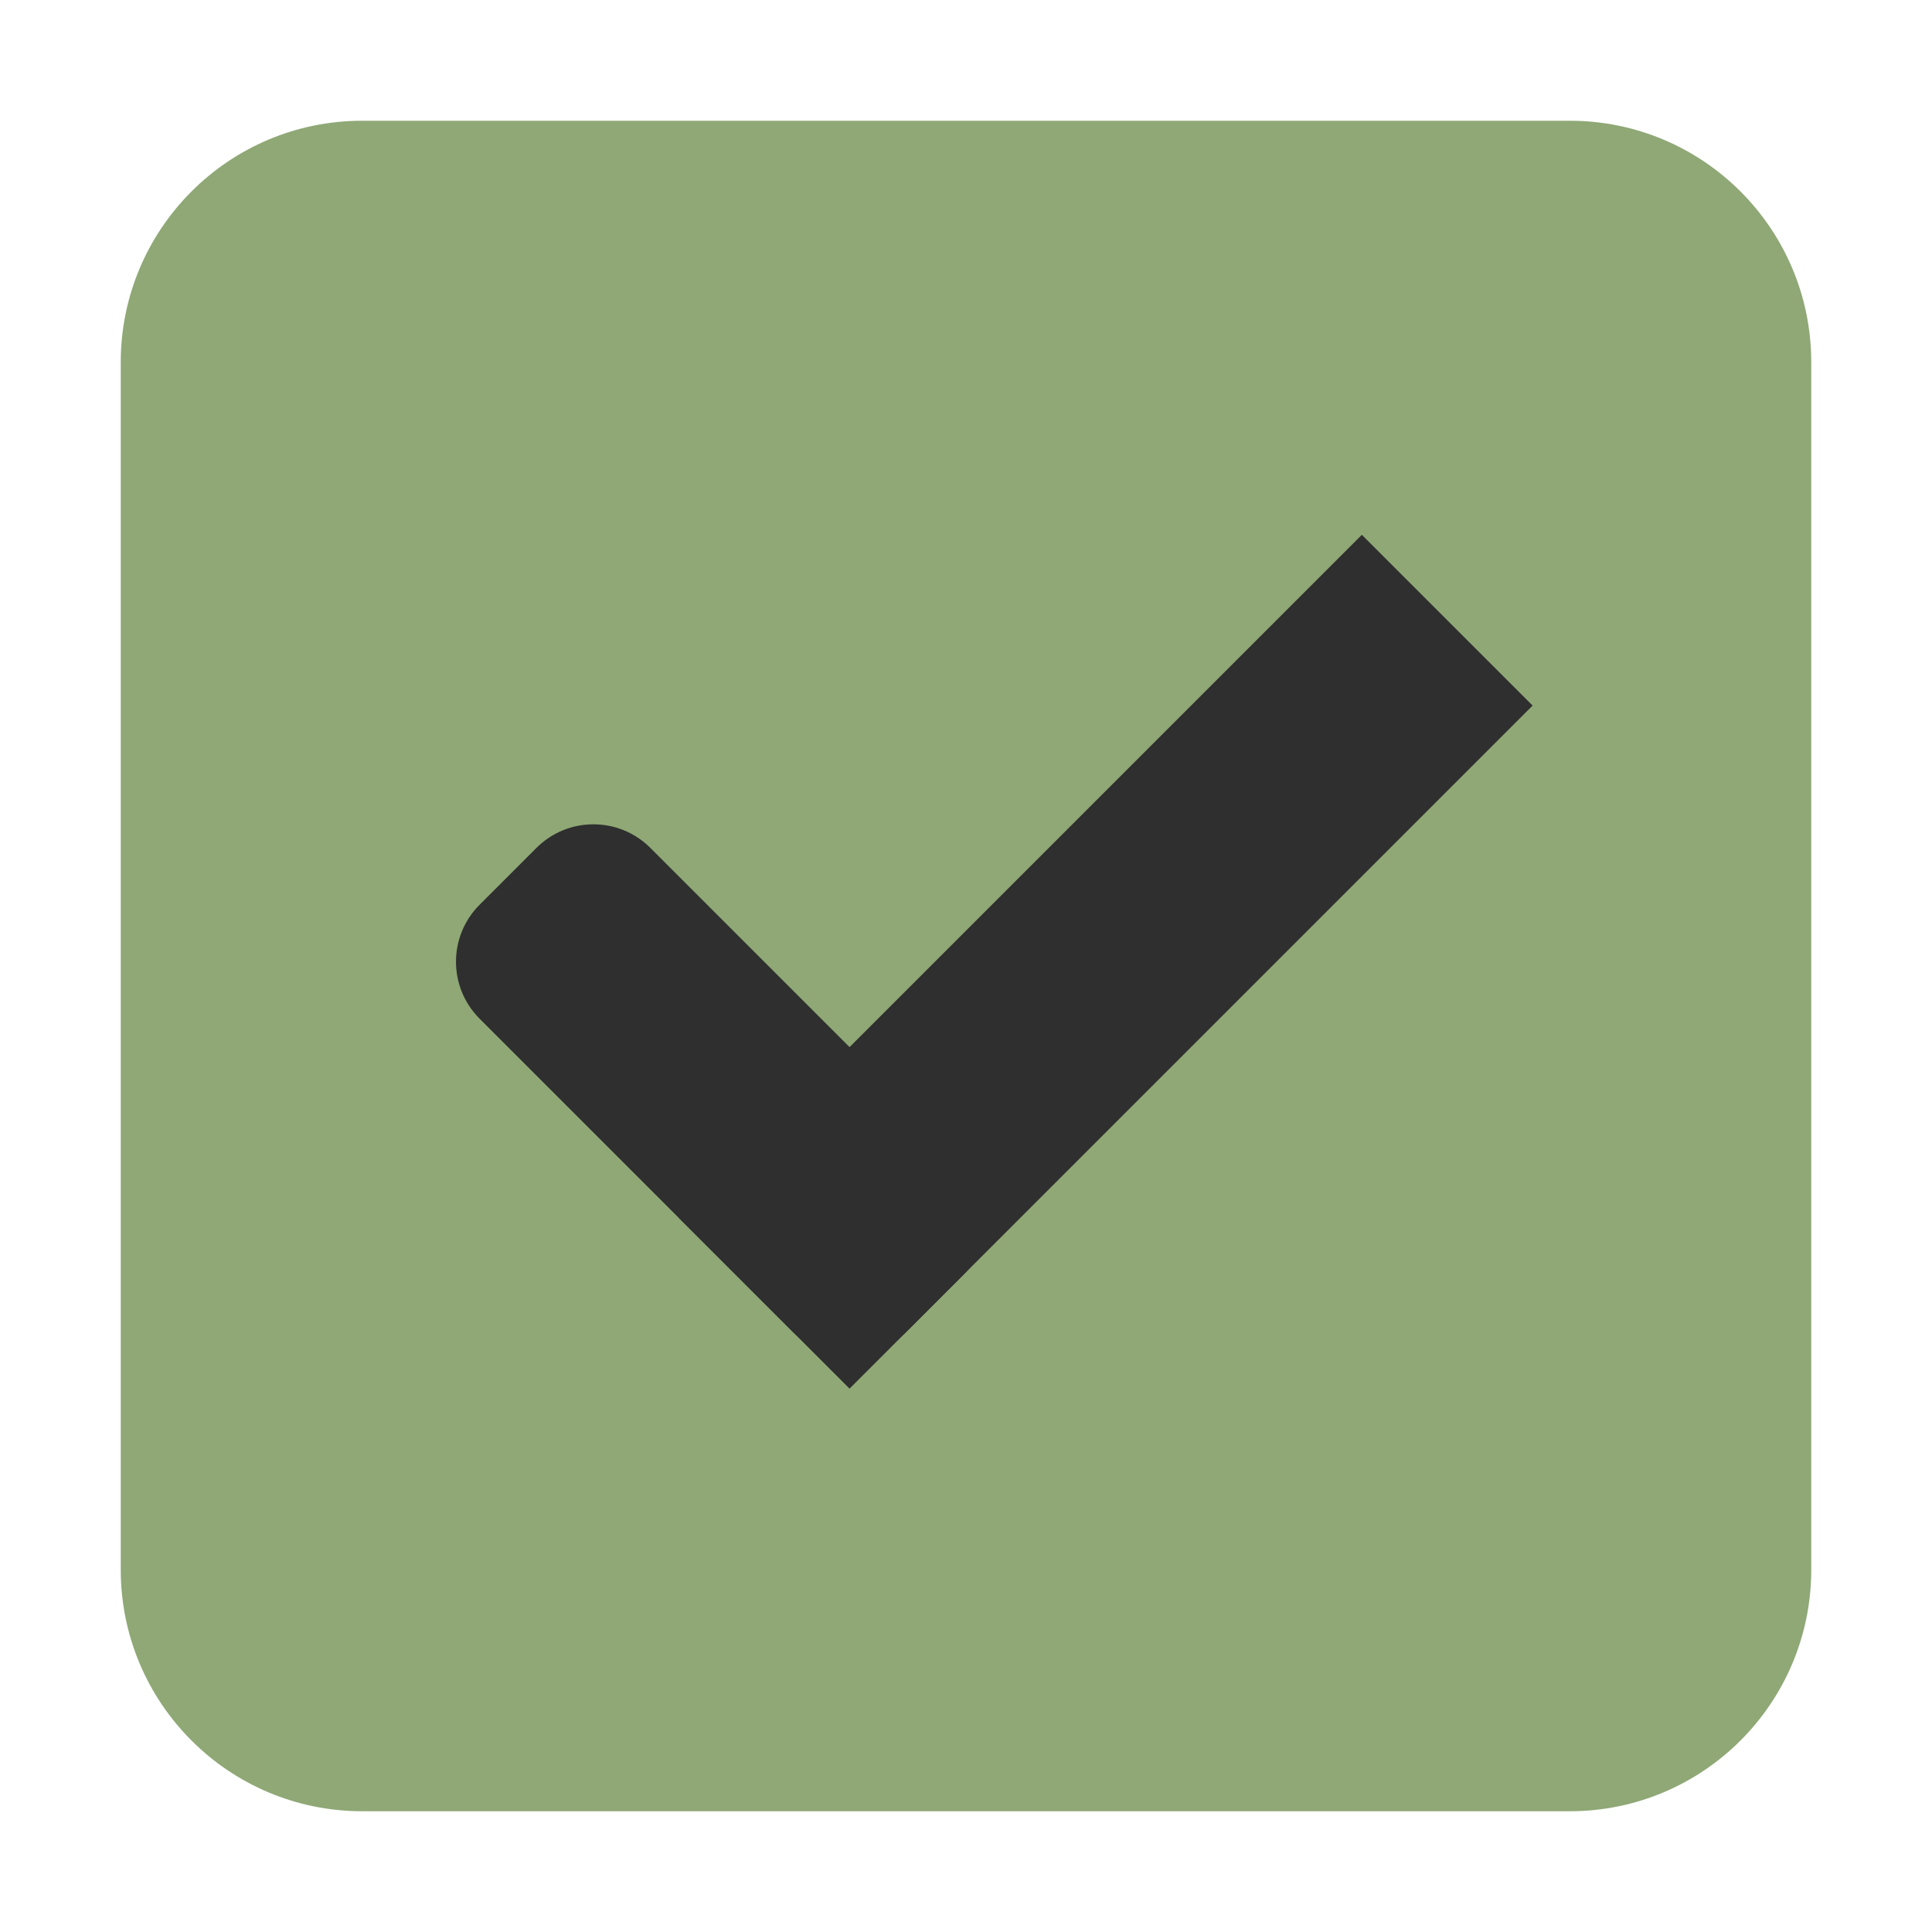
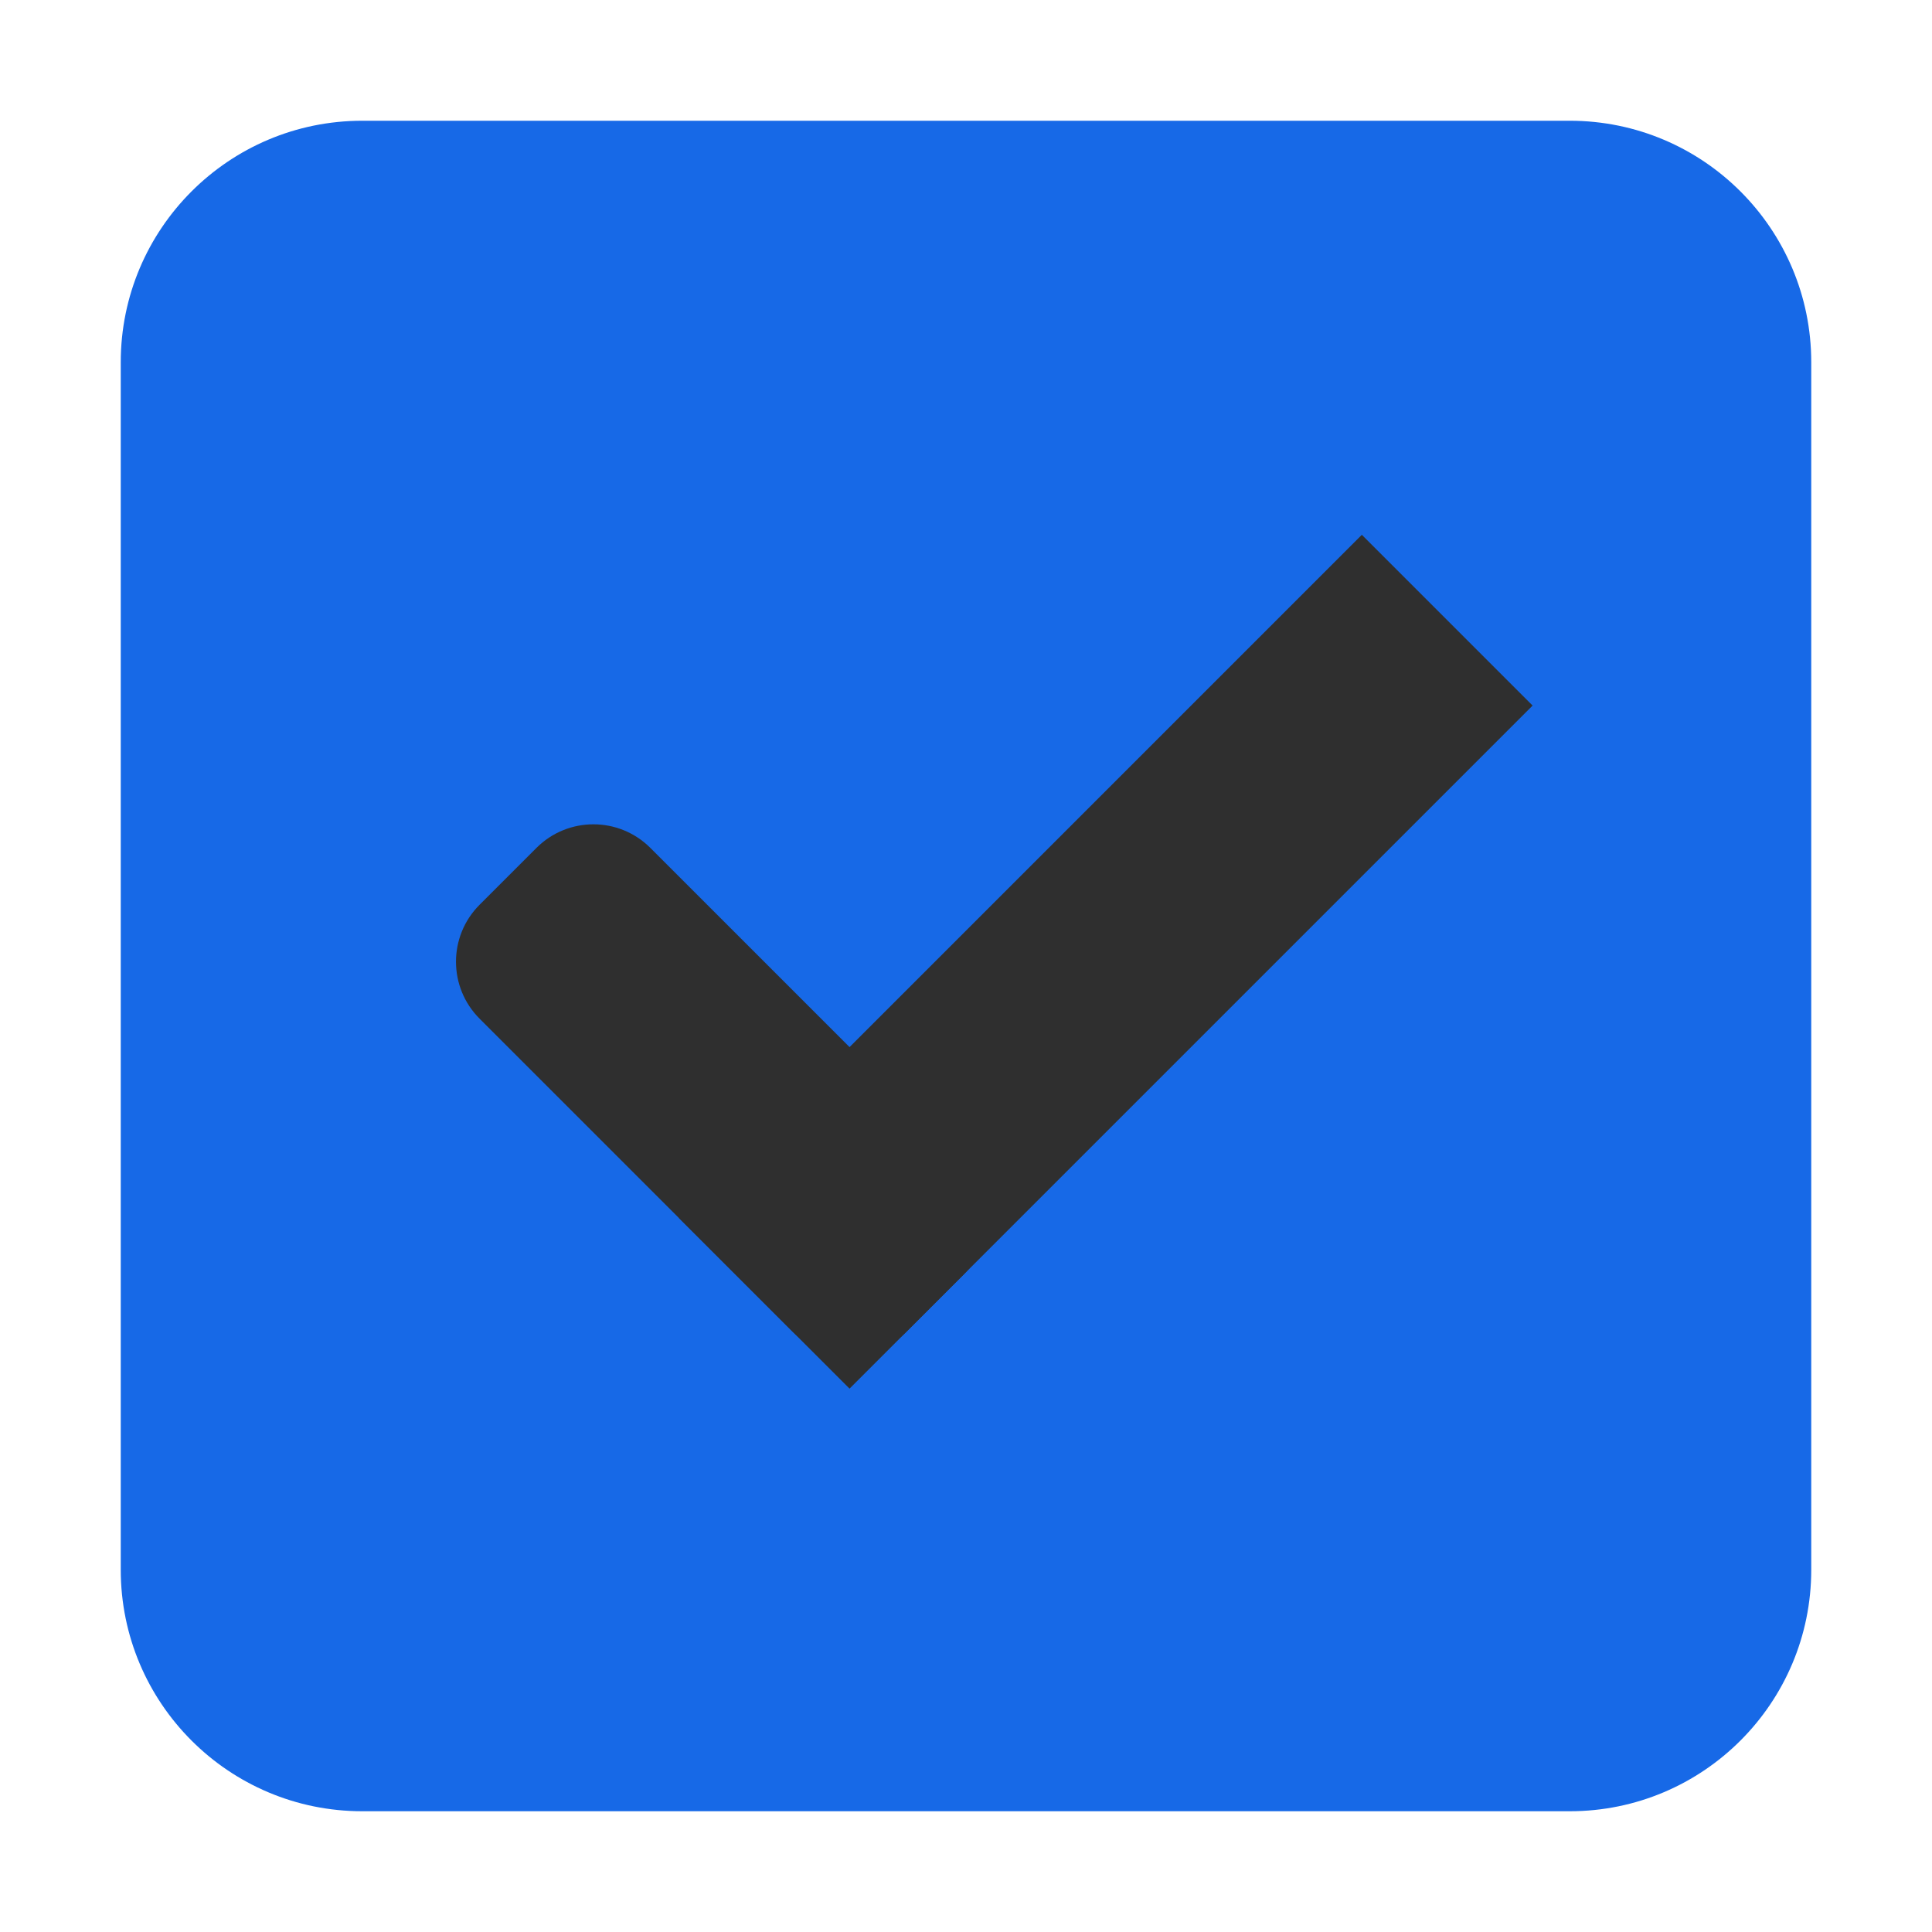
<svg xmlns="http://www.w3.org/2000/svg" width="16" height="16" id="svg2" version="1.1">
  <defs id="defs4">
    <linearGradient id="linearGradient3768-6">
      <stop style="stop-color:#0f0f0f;stop-opacity:1;" offset="0" id="stop3770-6" />
      <stop id="stop3778-2" offset="0.078" style="stop-color:#171717;stop-opacity:1;" />
      <stop style="stop-color:#171717;stop-opacity:1;" offset="0.974" id="stop3774-0" />
      <stop style="stop-color:#1b1b1b;stop-opacity:1;" offset="1" id="stop3776-1" />
    </linearGradient>
  </defs>
  <g id="layer1" transform="translate(0,-1036.362)">
    <g transform="translate(-36,1036)" style="display:inline;opacity:1" id="checkbox-checked-dark">
      <g id="checkbox-unchecked-5-59" style="display:inline" transform="translate(19,0)">
        <g id="sdsd-7-54">
          <g transform="translate(0,-30)" id="scdsdcd-5-8">
            <g transform="matrix(0.9295198,0,0,0.9291437,-156.7507,-212.9618)" id="g15812-6-6-1-5-4" style="display:inline">
              <g style="display:inline" id="g5489-2-9-6-8-8-53-5" transform="matrix(0.5089163,0,0,0.5173982,161.7932,197.5643)">
                <g id="g5428-8-1-4-0-0-4-2" />
              </g>
            </g>
            <rect style="color:#000000;display:inline;overflow:visible;visibility:visible;fill:none;stroke:none;stroke-width:2;marker:none;enable-background:accumulate" id="rect13523-7-11" width="16" height="16" x="17" y="30.362" />
            <g id="g5400-6-68">
-               <rect rx="2" y="31.362" x="18" height="14" width="14" id="rect5147-9-1-5-7-6-7-4" style="color:#000000;display:inline;overflow:visible;visibility:visible;fill:#8fa876;fill-opacity:1;stroke:#000000;stroke-width:0;stroke-linecap:butt;stroke-linejoin:round;stroke-miterlimit:4;stroke-dasharray:none;stroke-dashoffset:0;stroke-opacity:1;marker:none;enable-background:accumulate" ry="2" />
+               <rect rx="2" y="31.362" x="18" height="14" width="14" id="rect5147-9-1-5-7-6-7-4" style="color:#000000;display:inline;overflow:visible;visibility:visible;fill:#1769e7;fill-opacity:1;stroke:#000000;stroke-width:0;stroke-linecap:butt;stroke-linejoin:round;stroke-miterlimit:4;stroke-dasharray:none;stroke-dashoffset:0;stroke-opacity:1;marker:none;enable-background:accumulate" ry="2" />
            </g>
          </g>
        </g>
      </g>
      <g id="checkbox-checked-dark-7-37" transform="translate(36,-1036)" style="display:inline">
        <g id="g3981-6-4-97" transform="matrix(0.7071068,0.7071068,-0.7071068,0.7071068,729.9547,305.0582)" style="opacity:0.85;fill:#1a1a1a;fill-opacity:1" />
        <g id="g4049-2-5" transform="matrix(0.7071068,0.7071068,-0.7071068,0.7071068,727.9444,295.3112)">
          <g id="g4056-7-6" transform="translate(12.37438,11.53123)">
            <g id="g3981-0-8" transform="translate(-3,-4.999983)" style="fill:#3b3c3e;fill-opacity:1">
              <rect ry="0.667" rx="0.667" y="1033.362" x="8" height="2" width="5" id="rect3977-39-90" style="fill:#2f2f2f;fill-opacity:1;stroke:none" />
              <rect ry="0" y="1027.362" x="11" height="8" width="2" id="rect3979-7-60" style="fill:#2f2f2f;fill-opacity:1;stroke:none" />
            </g>
            <rect style="fill:#eeeeee;fill-opacity:0;stroke:none" id="rect4047-81-5" width="3" height="1" x="5" y="-8" transform="translate(0,1036.362)" />
          </g>
        </g>
      </g>
    </g>
  </g>
</svg>
